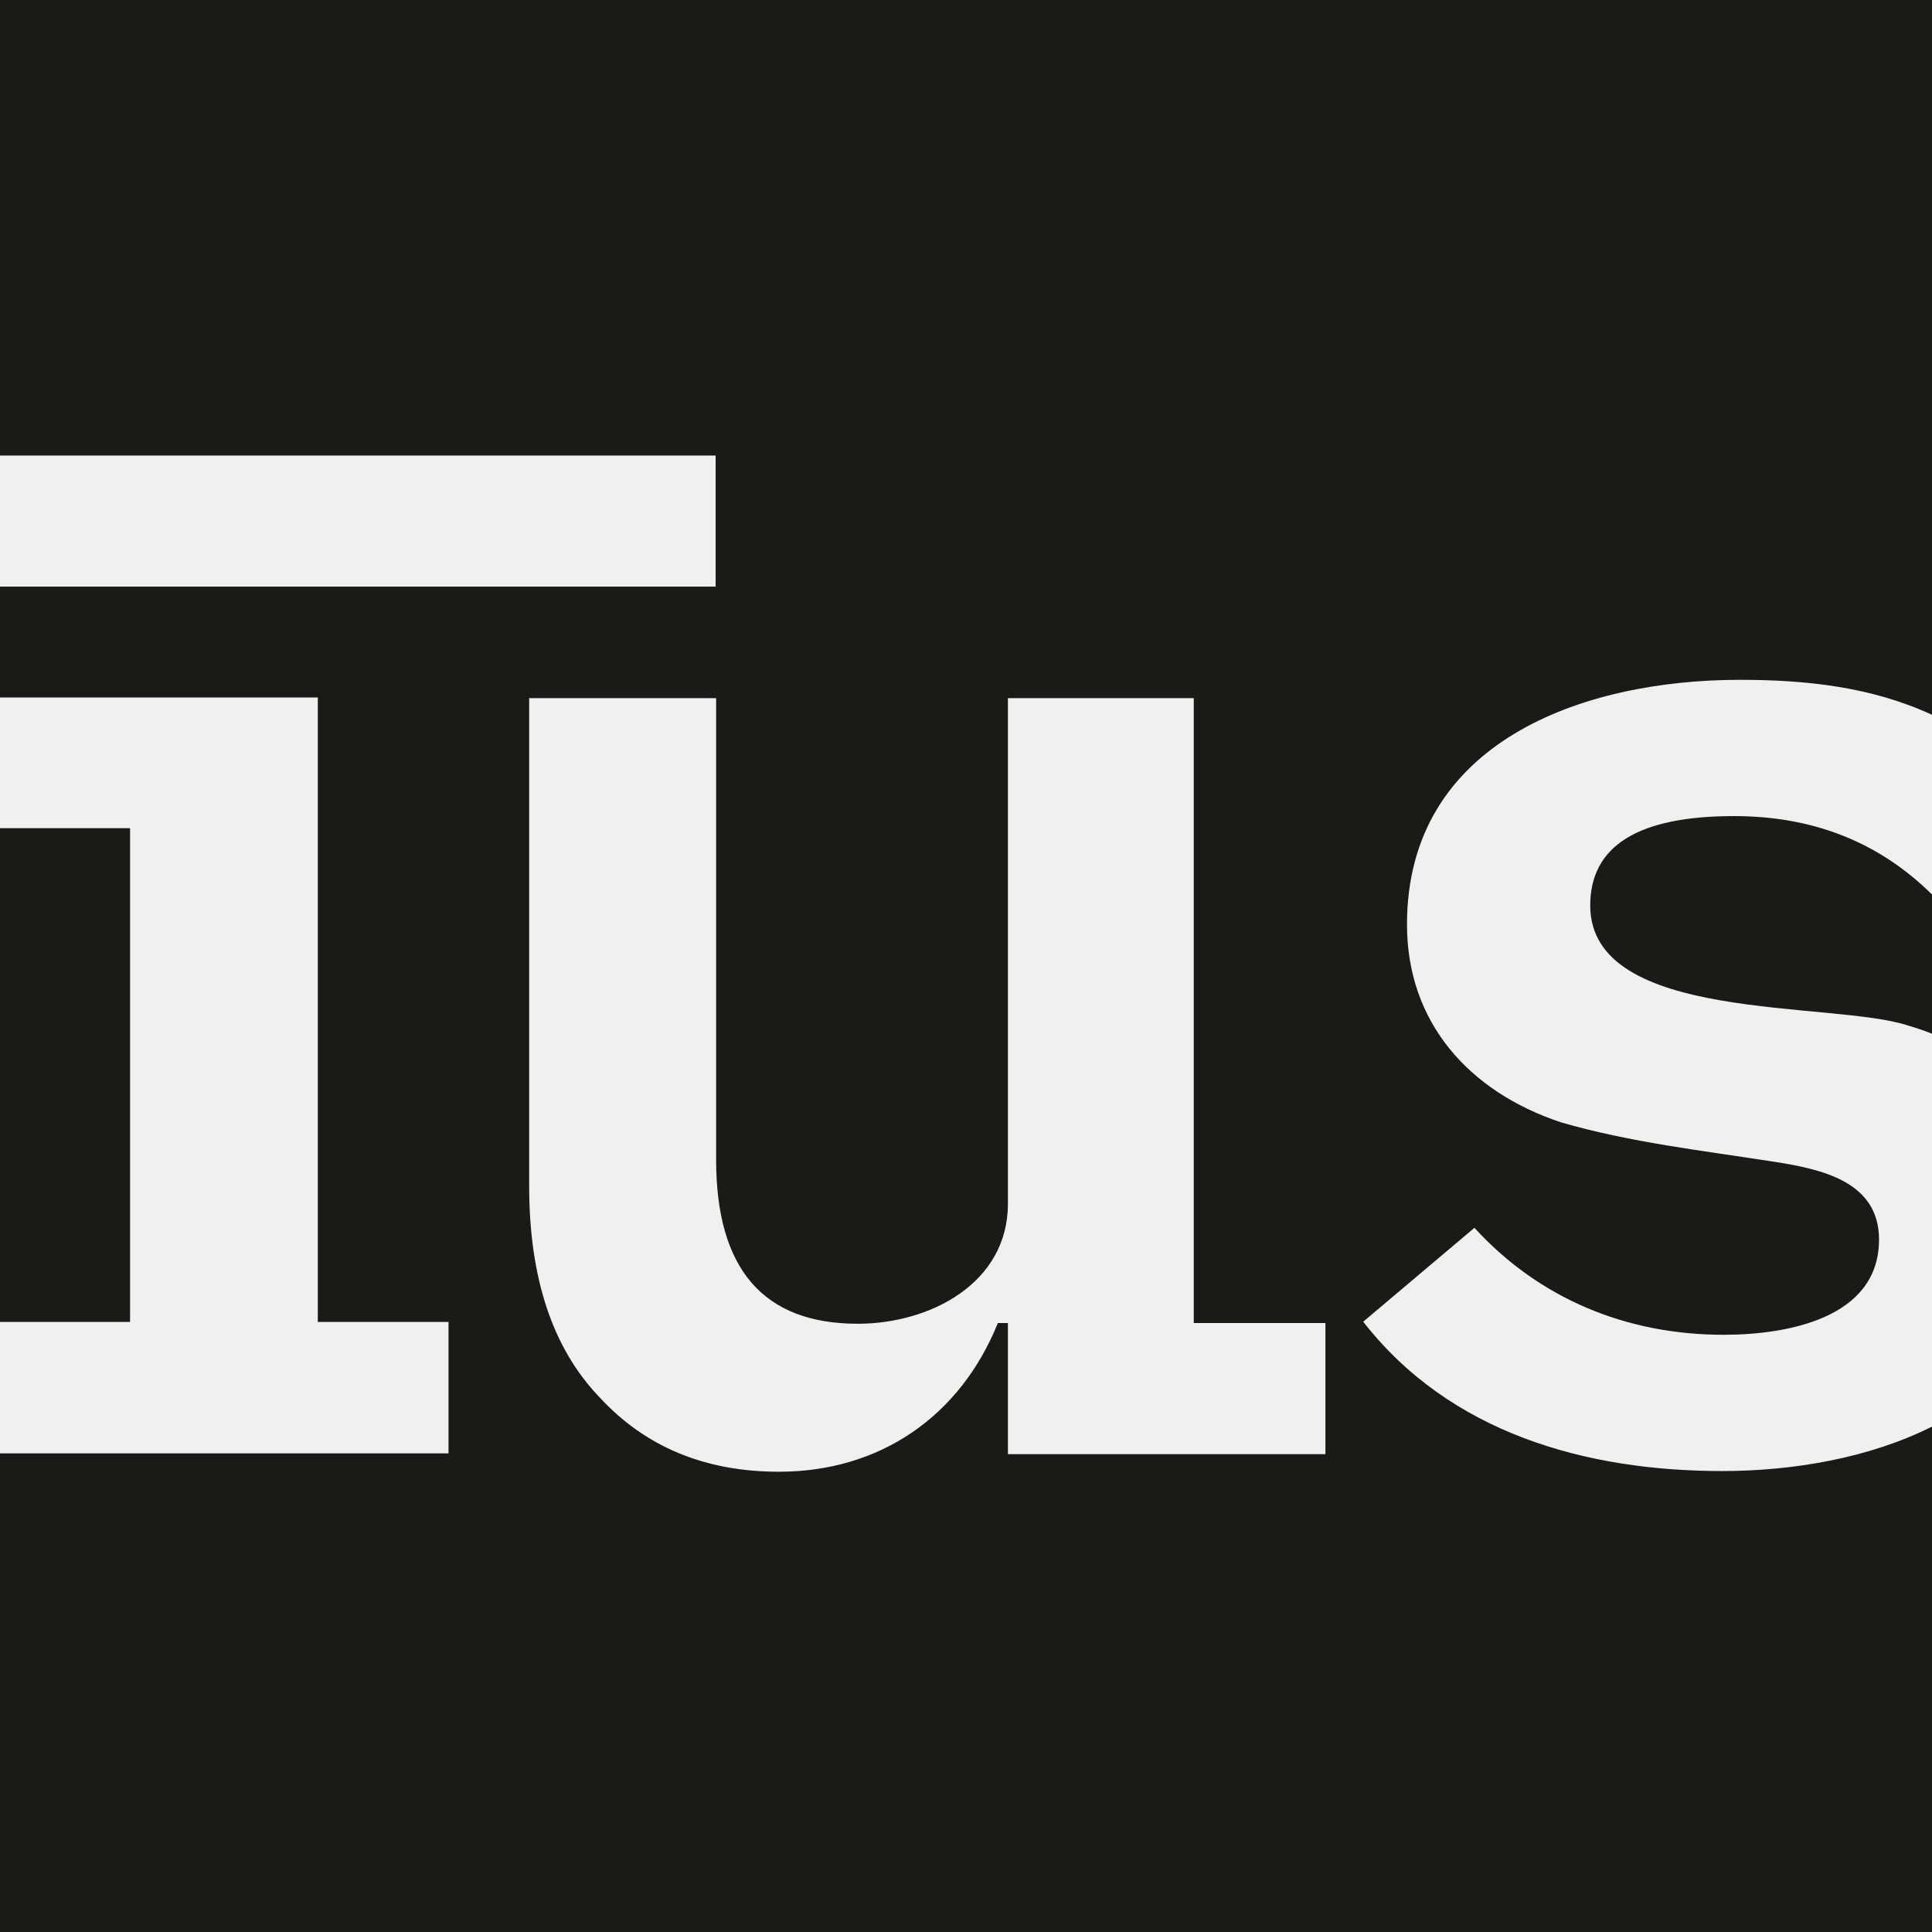
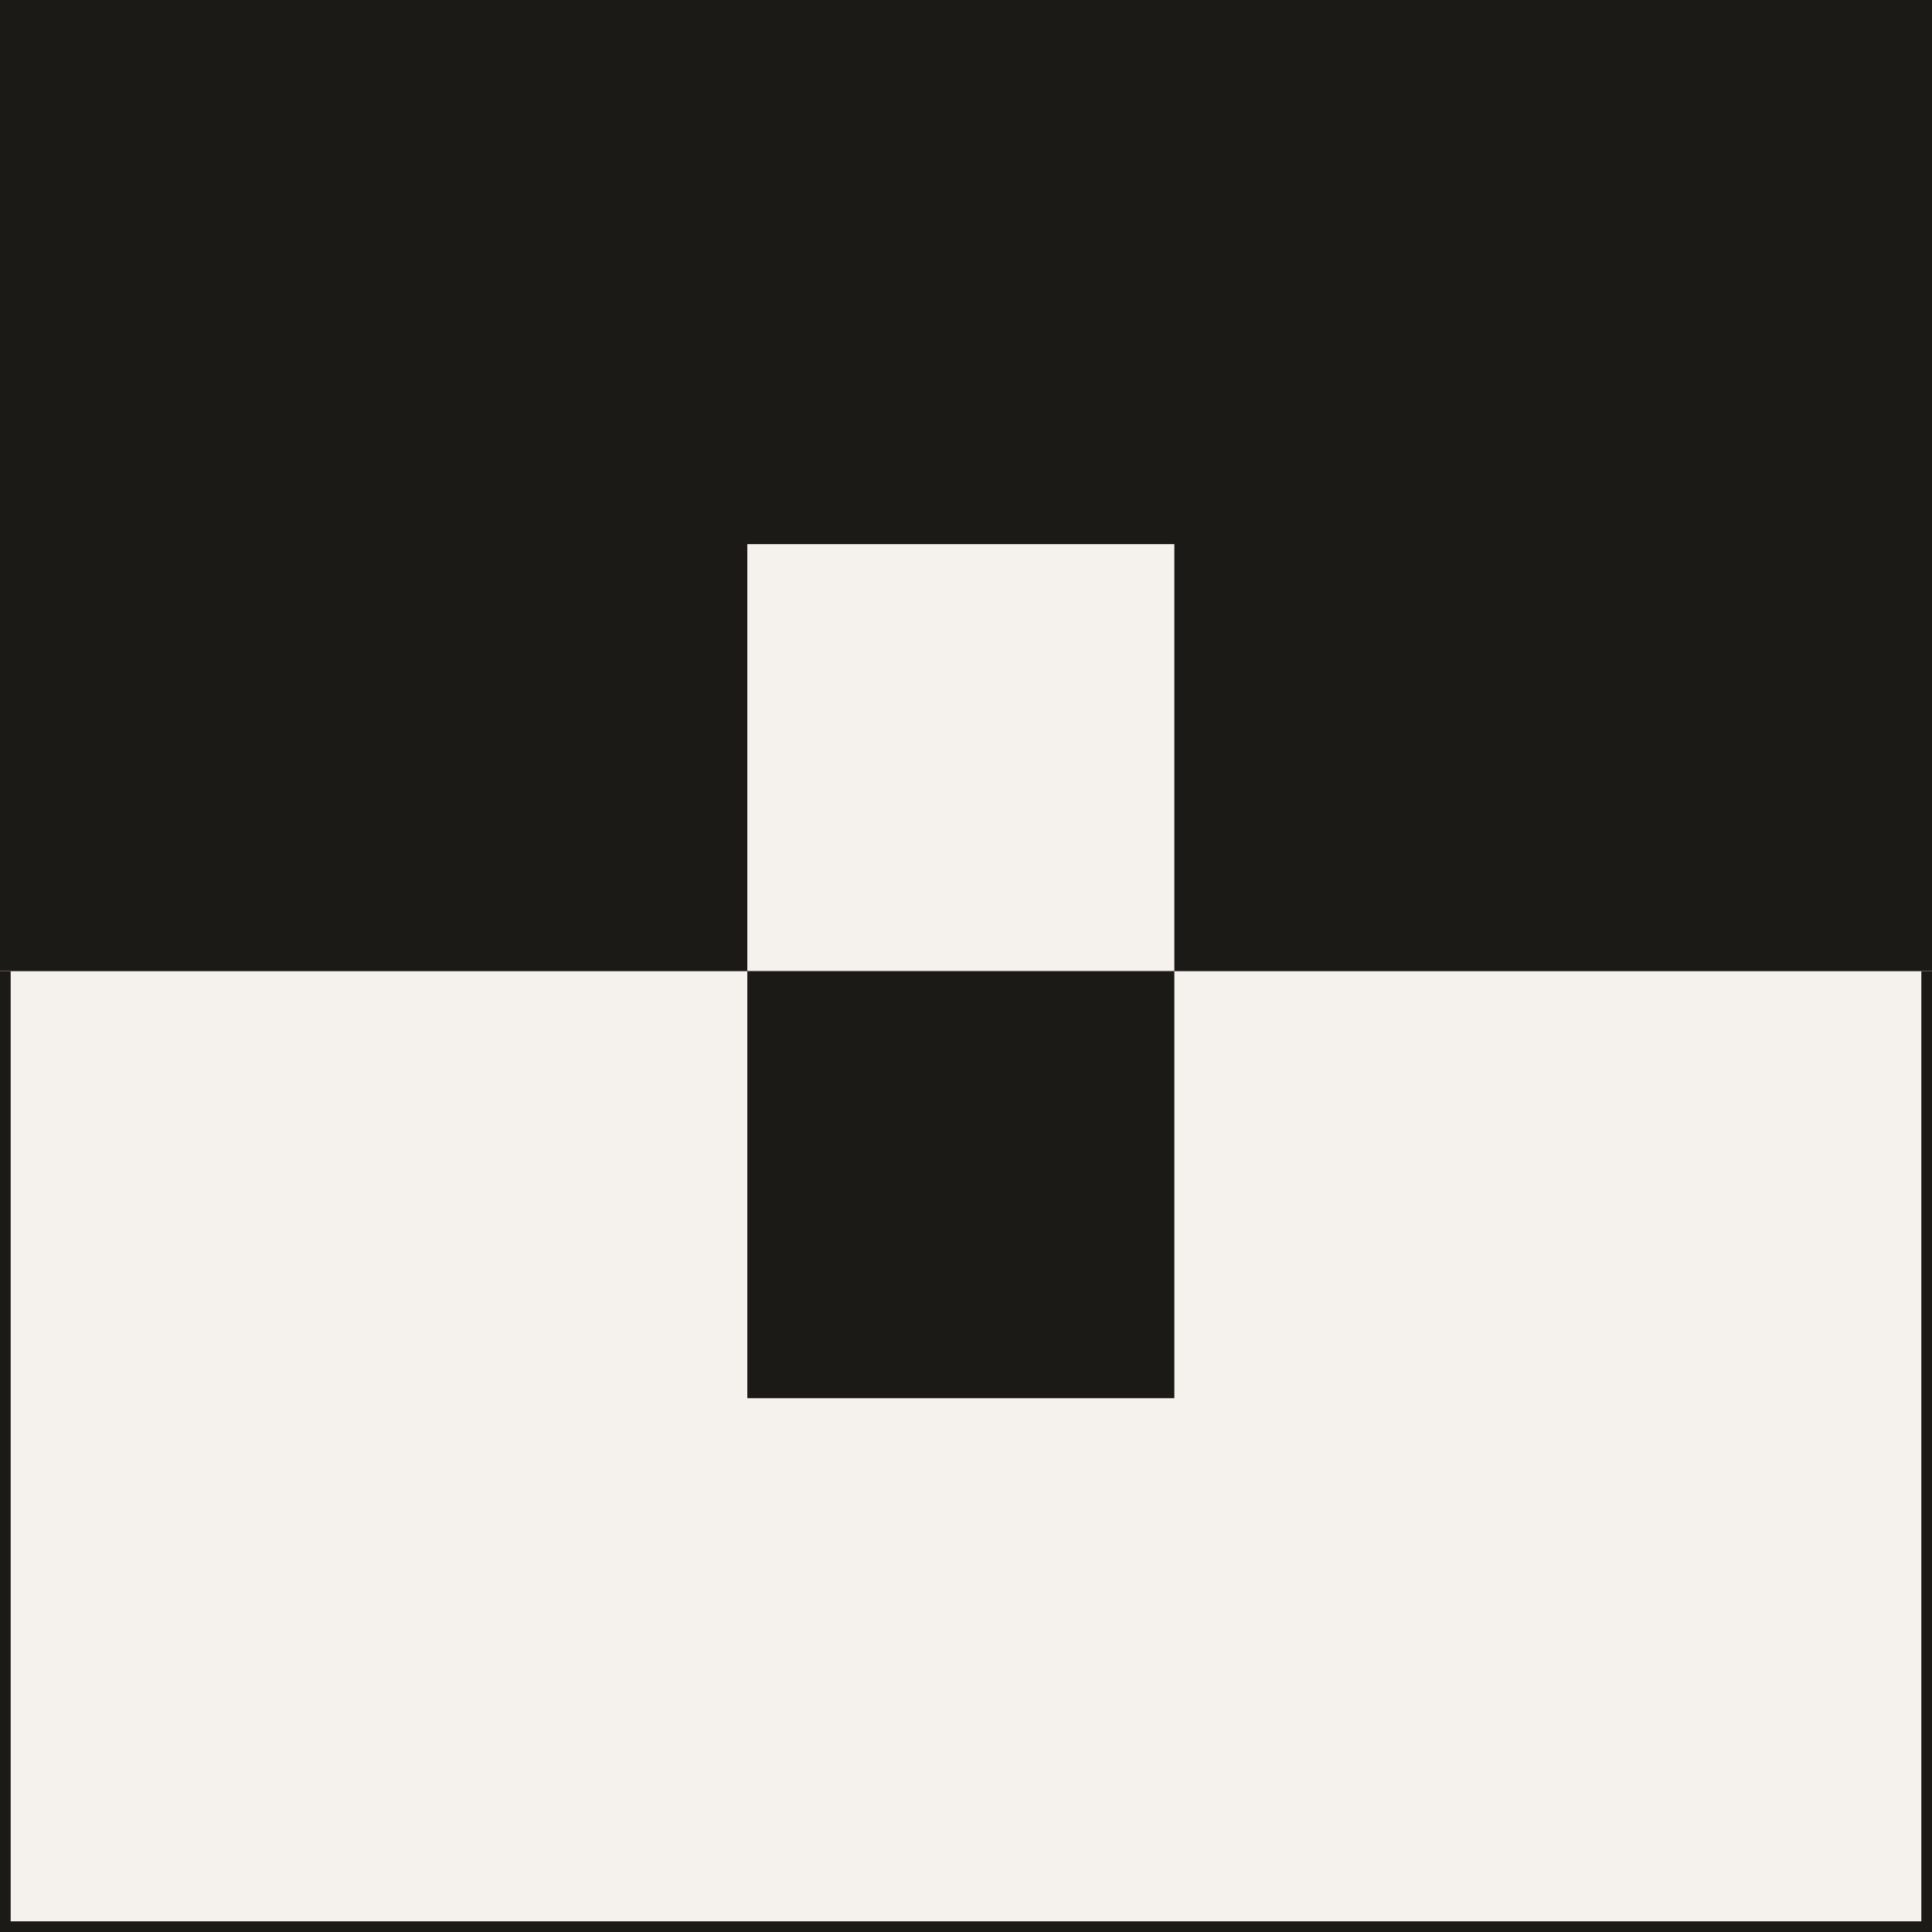
<svg xmlns="http://www.w3.org/2000/svg" width="362" height="362" viewBox="0 0 362 362" fill="none">
-   <g clip-path="url(#clip0_16_1757)">
-     <path d="M362 133.932C350.65 128.694 338.476 127.379 325.979 127.379C296.593 127.379 263.629 138.976 263.629 173.227C263.629 191.584 275.241 204.55 292.47 210.29C305.533 214.081 319.165 215.603 332.571 217.702C341.423 219.085 352.073 221.434 352.073 232.253C352.073 247.118 334.625 250.098 322.958 250.098C304.884 250.098 288.513 243.447 276.264 230.057L255.427 247.646C271.665 268.513 297.135 275.63 322.684 275.63C336.035 275.63 350.32 273.171 362 267.302V362H0V272.325H84.041V247.695H59.547V130.684H0V109.909H134.087V85.358H0V0H362V133.932ZM99.15 130.812V222.228C99.15 239.431 103.529 252.607 112.287 261.758C120.862 271.091 132.083 275.759 145.949 275.759C164.821 275.759 179.889 265.444 186.968 247.902H188.856V272.464H248.346V247.902H223.674V130.812H188.856V225.521C188.856 240.538 174.142 248.032 160.728 248.032C143.03 248.032 134.181 237.783 134.181 217.286V130.812H99.15ZM0 155.182H24.371V247.695H0V155.182ZM324.881 152.911C339.3 152.911 351.769 157.495 362 167.604V193.687C360.568 193.119 359.089 192.612 357.566 192.17C343.424 187.458 297.963 191.819 297.963 169.658C297.963 158.494 306.936 152.911 324.881 152.911Z" fill="#1C1A17" />
-   </g>
-   <defs>
-     <clipPath id="clip0_16_1757">
-       <rect width="362" height="362" fill="white" />
-     </clipPath>
-   </defs>
+   <path d="M0 0H362V362H0V0Z" fill="#1C1A17" />
+   <mask id="path-2-inside-1_1514_41" fill="white">
+     <path d="M0 362L-7.86945e-06 181.968L362 181.968L362 362L0 362Z" />
+   </mask>
+   <path d="M0 362L-7.86945e-06 181.968L362 181.968L362 362L0 362Z" fill="#F5F2ED" />
+   <path d="M0 362L-2 362L-2 364L8.74228e-08 364L0 362ZM362 362L362 364L364 364L364 362L362 362ZM0 362L2 362L2 181.968L-7.86945e-06 181.968L-2 181.968L-2 362L0 362ZM362 181.968L360 181.968L360 362L362 362L364 362L364 181.968L362 181.968ZM362 362L362 360L-8.74228e-08 360L0 362L8.74228e-08 364L362 364L362 362Z" fill="#1C1A17" mask="url(#path-2-inside-1_1514_41)" />
+   <rect x="140.025" y="181.968" width="80.014" height="80.014" transform="rotate(-90 140.025 181.968)" fill="#F5F2ED" />
+   <path d="M140.025 261.982L140.025 181.968L220.04 181.968L220.04 261.982L140.025 261.982Z" fill="#1C1A17" />
</svg>
